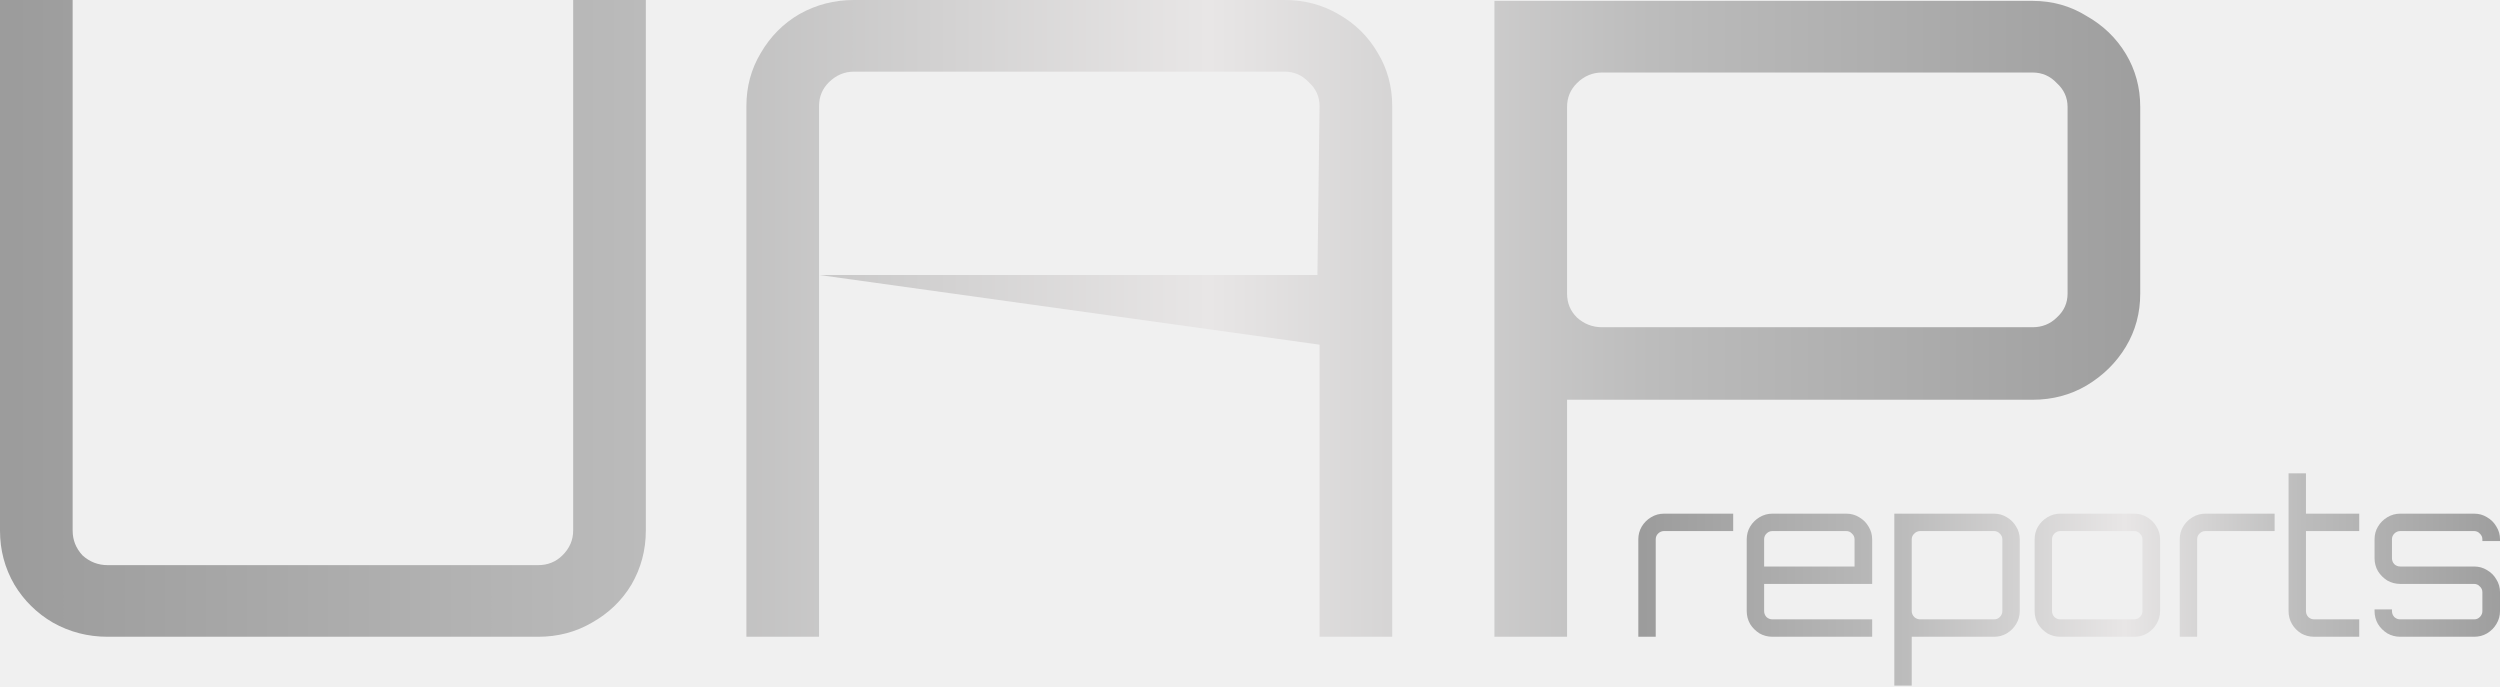
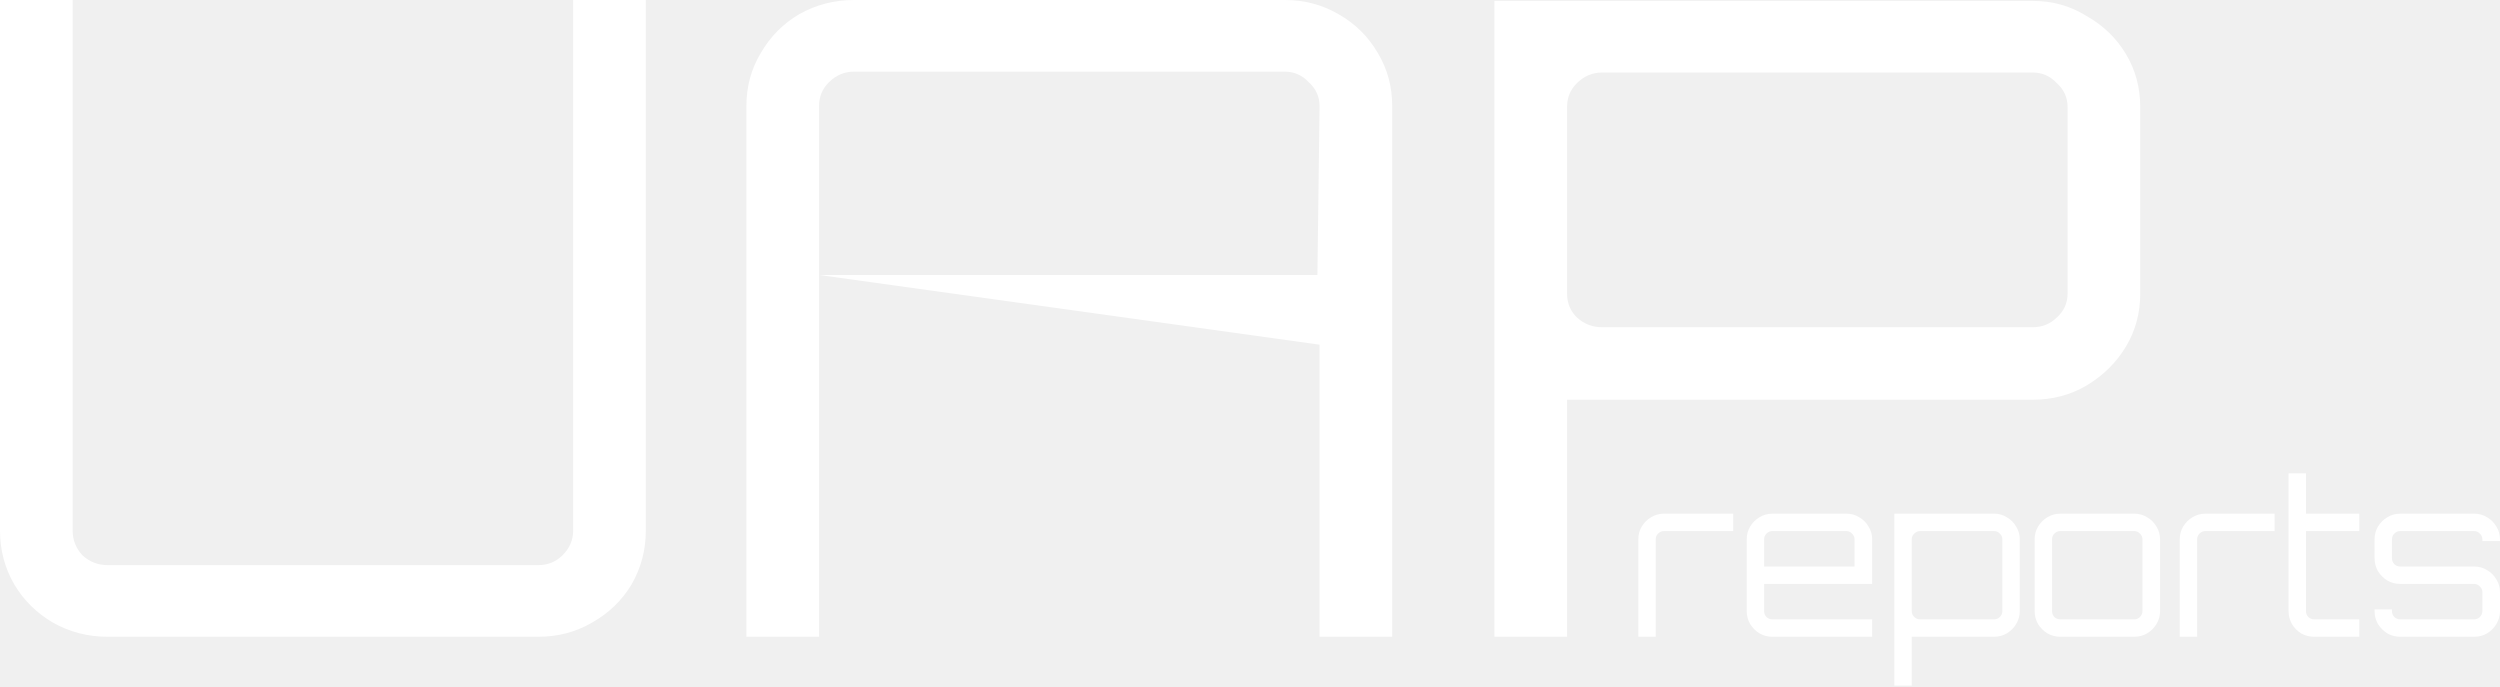
<svg xmlns="http://www.w3.org/2000/svg" width="685" height="188" viewBox="0 0 685 188" fill="none">
-   <path d="M29.492 174.473C24.085 174.473 19.088 173.181 14.501 170.596C10.077 168.011 6.554 164.538 3.932 160.176C1.311 155.653 0 150.725 0 145.394V0H19.907V145.394C19.907 147.979 20.809 150.241 22.611 152.179C24.577 153.956 26.871 154.845 29.492 154.845H147.462C150.084 154.845 152.296 153.956 154.098 152.179C156.064 150.241 157.047 147.979 157.047 145.394V0H176.955V145.394C176.955 150.725 175.644 155.653 173.022 160.176C170.401 164.538 166.796 168.011 162.208 170.596C157.785 173.181 152.869 174.473 147.462 174.473H29.492Z" fill="url(#paint0_linear_12_75)" />
-   <path d="M204.512 174.473V29.079C204.512 23.748 205.822 18.901 208.444 14.539C211.066 10.016 214.588 6.462 219.012 3.877C223.6 1.292 228.597 0 234.004 0H351.974C357.381 0 362.296 1.292 366.72 3.877C371.308 6.462 374.912 10.016 377.534 14.539C380.156 18.901 381.466 23.748 381.466 29.079V174.473H361.559V94.442L224.419 75.341V174.473H204.512ZM224.419 75.341H360.97L361.559 29.079C361.559 26.494 360.576 24.313 358.61 22.536C356.807 20.598 354.595 19.628 351.974 19.628H234.004C231.383 19.628 229.089 20.598 227.123 22.536C225.32 24.313 224.419 26.494 224.419 29.079V75.341Z" fill="url(#paint1_linear_12_75)" />
-   <path d="M409.469 174.473V0.242H556.931C562.338 0.242 567.253 1.615 571.677 4.362C576.265 6.947 579.87 10.42 582.491 14.782C585.113 19.144 586.423 23.99 586.423 29.321V80.451C586.423 85.783 585.113 90.629 582.491 94.991C579.87 99.353 576.265 102.907 571.677 105.653C567.253 108.238 562.338 109.53 556.931 109.53H429.376V174.473H409.469ZM438.961 89.66H556.931C559.552 89.66 561.764 88.771 563.567 86.994C565.533 85.217 566.516 83.036 566.516 80.451V29.321C566.516 26.736 565.533 24.555 563.567 22.778C561.764 20.84 559.552 19.87 556.931 19.87H438.961C436.34 19.87 434.046 20.84 432.08 22.778C430.277 24.555 429.376 26.736 429.376 29.321V80.451C429.376 83.036 430.277 85.217 432.08 86.994C434.046 88.771 436.34 89.66 438.961 89.66Z" fill="url(#paint2_linear_12_75)" />
-   <path d="M448.9 174.473V147.779C448.9 146.499 449.21 145.336 449.83 144.289C450.489 143.204 451.342 142.351 452.389 141.73C453.475 141.071 454.657 140.742 455.937 140.742H474.896V145.511H455.937C455.317 145.511 454.774 145.743 454.308 146.209C453.882 146.635 453.669 147.158 453.669 147.779V174.473H448.9Z" fill="url(#paint3_linear_12_75)" />
-   <path d="M485.639 174.473C484.36 174.473 483.177 174.163 482.091 173.543C481.045 172.884 480.192 172.031 479.533 170.984C478.912 169.898 478.602 168.716 478.602 167.436V147.779C478.602 146.499 478.912 145.336 479.533 144.289C480.192 143.204 481.045 142.351 482.091 141.73C483.177 141.071 484.36 140.742 485.639 140.742H505.878C507.196 140.742 508.379 141.071 509.426 141.73C510.511 142.351 511.364 143.204 511.985 144.289C512.644 145.336 512.973 146.499 512.973 147.779V159.992H483.371V167.436C483.371 168.056 483.584 168.599 484.011 169.065C484.476 169.491 485.019 169.704 485.639 169.704H512.973V174.473H485.639ZM483.371 155.223H508.146V147.779C508.146 147.158 507.913 146.635 507.448 146.209C507.022 145.743 506.498 145.511 505.878 145.511H485.639C485.019 145.511 484.476 145.743 484.011 146.209C483.584 146.635 483.371 147.158 483.371 147.779V155.223Z" fill="url(#paint4_linear_12_75)" />
-   <path d="M519.044 187.849V140.742H546.378C547.657 140.742 548.821 141.071 549.867 141.73C550.953 142.351 551.806 143.204 552.426 144.289C553.085 145.336 553.415 146.499 553.415 147.779V167.436C553.415 168.716 553.085 169.898 552.426 170.984C551.806 172.031 550.953 172.884 549.867 173.543C548.821 174.163 547.657 174.473 546.378 174.473H523.813V187.849H519.044ZM526.139 169.704H546.378C546.998 169.704 547.522 169.491 547.948 169.065C548.413 168.599 548.646 168.056 548.646 167.436V147.779C548.646 147.158 548.413 146.635 547.948 146.209C547.522 145.743 546.998 145.511 546.378 145.511H526.139C525.519 145.511 524.976 145.743 524.511 146.209C524.045 146.635 523.813 147.158 523.813 147.779V167.436C523.813 168.056 524.045 168.599 524.511 169.065C524.976 169.491 525.519 169.704 526.139 169.704Z" fill="url(#paint5_linear_12_75)" />
-   <path d="M564.527 174.473C563.247 174.473 562.065 174.163 560.979 173.543C559.932 172.884 559.079 172.031 558.42 170.984C557.8 169.898 557.49 168.716 557.49 167.436V147.779C557.49 146.499 557.8 145.336 558.42 144.289C559.079 143.204 559.932 142.351 560.979 141.73C562.065 141.071 563.247 140.742 564.527 140.742H584.766C586.084 140.742 587.266 141.071 588.313 141.73C589.399 142.351 590.252 143.204 590.872 144.289C591.531 145.336 591.861 146.499 591.861 147.779V167.436C591.861 168.716 591.531 169.898 590.872 170.984C590.252 172.031 589.399 172.884 588.313 173.543C587.266 174.163 586.084 174.473 584.766 174.473H564.527ZM564.527 169.704H584.766C585.386 169.704 585.909 169.491 586.336 169.065C586.801 168.599 587.034 168.056 587.034 167.436V147.779C587.034 147.158 586.801 146.635 586.336 146.209C585.909 145.743 585.386 145.511 584.766 145.511H564.527C563.906 145.511 563.364 145.743 562.898 146.209C562.472 146.635 562.259 147.158 562.259 147.779V167.436C562.259 168.056 562.472 168.599 562.898 169.065C563.364 169.491 563.906 169.704 564.527 169.704Z" fill="url(#paint6_linear_12_75)" />
-   <path d="M597.247 174.473V147.779C597.247 146.499 597.557 145.336 598.178 144.289C598.837 143.204 599.69 142.351 600.737 141.73C601.822 141.071 603.005 140.742 604.284 140.742H623.244V145.511H604.284C603.664 145.511 603.121 145.743 602.656 146.209C602.23 146.635 602.016 147.158 602.016 147.779V174.473H597.247Z" fill="url(#paint7_linear_12_75)" />
-   <path d="M634.103 174.473C632.785 174.473 631.583 174.163 630.497 173.543C629.45 172.884 628.617 172.031 627.996 170.984C627.376 169.898 627.066 168.716 627.066 167.436V129.692H631.835V140.742H646.432V145.511H631.835V167.436C631.835 168.056 632.048 168.599 632.475 169.065C632.94 169.491 633.483 169.704 634.103 169.704H646.432V174.473H634.103Z" fill="url(#paint8_linear_12_75)" />
-   <path d="M657.666 174.473C656.386 174.473 655.204 174.163 654.118 173.543C653.071 172.884 652.218 172.031 651.559 170.984C650.939 169.898 650.629 168.716 650.629 167.436V166.971H655.398V167.436C655.398 168.056 655.611 168.599 656.037 169.065C656.503 169.491 657.046 169.704 657.666 169.704H677.905C678.525 169.704 679.049 169.491 679.475 169.065C679.94 168.599 680.173 168.056 680.173 167.436V162.26C680.173 161.64 679.94 161.116 679.475 160.69C679.049 160.225 678.525 159.992 677.905 159.992H657.666C656.386 159.992 655.204 159.682 654.118 159.061C653.071 158.402 652.218 157.549 651.559 156.502C650.939 155.417 650.629 154.234 650.629 152.955V147.779C650.629 146.499 650.939 145.336 651.559 144.289C652.218 143.204 653.071 142.351 654.118 141.73C655.204 141.071 656.386 140.742 657.666 140.742H677.905C679.223 140.742 680.406 141.071 681.452 141.73C682.538 142.351 683.391 143.204 684.011 144.289C684.67 145.336 685 146.499 685 147.779V148.244H680.173V147.779C680.173 147.158 679.94 146.635 679.475 146.209C679.049 145.743 678.525 145.511 677.905 145.511H657.666C657.046 145.511 656.503 145.743 656.037 146.209C655.611 146.635 655.398 147.158 655.398 147.779V152.955C655.398 153.575 655.611 154.118 656.037 154.583C656.503 155.01 657.046 155.223 657.666 155.223H677.905C679.223 155.223 680.406 155.553 681.452 156.212C682.538 156.832 683.391 157.685 684.011 158.771C684.67 159.817 685 160.981 685 162.26V167.436C685 168.716 684.67 169.898 684.011 170.984C683.391 172.031 682.538 172.884 681.452 173.543C680.406 174.163 679.223 174.473 677.905 174.473H657.666Z" fill="url(#paint9_linear_12_75)" />
-   <defs>
-     <linearGradient id="paint0_linear_12_75" x1="3.424" y1="79.876" x2="597.125" y2="79.876" gradientUnits="userSpaceOnUse">
-       <stop stop-color="#9C9C9C" />
-       <stop offset="0.301" stop-color="#BCBCBC" />
-       <stop offset="0.552" stop-color="#E8E6E6" />
-       <stop offset="0.756" stop-color="#BCBCBC" />
-       <stop offset="1" stop-color="#9C9C9C" />
-     </linearGradient>
-     <linearGradient id="paint1_linear_12_75" x1="3.424" y1="79.876" x2="597.125" y2="79.876" gradientUnits="userSpaceOnUse">
-       <stop stop-color="#9C9C9C" />
-       <stop offset="0.301" stop-color="#BCBCBC" />
-       <stop offset="0.552" stop-color="#E8E6E6" />
-       <stop offset="0.756" stop-color="#BCBCBC" />
-       <stop offset="1" stop-color="#9C9C9C" />
-     </linearGradient>
-     <linearGradient id="paint2_linear_12_75" x1="3.424" y1="79.876" x2="597.125" y2="79.876" gradientUnits="userSpaceOnUse">
-       <stop stop-color="#9C9C9C" />
-       <stop offset="0.301" stop-color="#BCBCBC" />
-       <stop offset="0.552" stop-color="#E8E6E6" />
-       <stop offset="0.756" stop-color="#BCBCBC" />
-       <stop offset="1" stop-color="#9C9C9C" />
-     </linearGradient>
-     <linearGradient id="paint3_linear_12_75" x1="450.278" y1="156.317" x2="689.308" y2="156.317" gradientUnits="userSpaceOnUse">
-       <stop stop-color="#9C9C9C" />
-       <stop offset="0.301" stop-color="#BCBCBC" />
-       <stop offset="0.552" stop-color="#E8E6E6" />
-       <stop offset="0.756" stop-color="#BCBCBC" />
-       <stop offset="1" stop-color="#9C9C9C" />
-     </linearGradient>
-     <linearGradient id="paint4_linear_12_75" x1="450.278" y1="156.317" x2="689.308" y2="156.317" gradientUnits="userSpaceOnUse">
-       <stop stop-color="#9C9C9C" />
-       <stop offset="0.301" stop-color="#BCBCBC" />
-       <stop offset="0.552" stop-color="#E8E6E6" />
-       <stop offset="0.756" stop-color="#BCBCBC" />
-       <stop offset="1" stop-color="#9C9C9C" />
-     </linearGradient>
-     <linearGradient id="paint5_linear_12_75" x1="450.278" y1="156.317" x2="689.308" y2="156.317" gradientUnits="userSpaceOnUse">
-       <stop stop-color="#9C9C9C" />
-       <stop offset="0.301" stop-color="#BCBCBC" />
-       <stop offset="0.552" stop-color="#E8E6E6" />
-       <stop offset="0.756" stop-color="#BCBCBC" />
-       <stop offset="1" stop-color="#9C9C9C" />
-     </linearGradient>
-     <linearGradient id="paint6_linear_12_75" x1="450.278" y1="156.317" x2="689.308" y2="156.317" gradientUnits="userSpaceOnUse">
-       <stop stop-color="#9C9C9C" />
-       <stop offset="0.301" stop-color="#BCBCBC" />
-       <stop offset="0.552" stop-color="#E8E6E6" />
-       <stop offset="0.756" stop-color="#BCBCBC" />
-       <stop offset="1" stop-color="#9C9C9C" />
-     </linearGradient>
-     <linearGradient id="paint7_linear_12_75" x1="450.278" y1="156.317" x2="689.308" y2="156.317" gradientUnits="userSpaceOnUse">
-       <stop stop-color="#9C9C9C" />
-       <stop offset="0.301" stop-color="#BCBCBC" />
-       <stop offset="0.552" stop-color="#E8E6E6" />
-       <stop offset="0.756" stop-color="#BCBCBC" />
-       <stop offset="1" stop-color="#9C9C9C" />
-     </linearGradient>
-     <linearGradient id="paint8_linear_12_75" x1="450.278" y1="156.317" x2="689.308" y2="156.317" gradientUnits="userSpaceOnUse">
-       <stop stop-color="#9C9C9C" />
-       <stop offset="0.301" stop-color="#BCBCBC" />
-       <stop offset="0.552" stop-color="#E8E6E6" />
-       <stop offset="0.756" stop-color="#BCBCBC" />
-       <stop offset="1" stop-color="#9C9C9C" />
-     </linearGradient>
-     <linearGradient id="paint9_linear_12_75" x1="450.278" y1="156.317" x2="689.308" y2="156.317" gradientUnits="userSpaceOnUse">
-       <stop stop-color="#9C9C9C" />
-       <stop offset="0.301" stop-color="#BCBCBC" />
-       <stop offset="0.552" stop-color="#E8E6E6" />
-       <stop offset="0.756" stop-color="#BCBCBC" />
-       <stop offset="1" stop-color="#9C9C9C" />
-     </linearGradient>
-   </defs>
+   <path d="M29.492 174.473C24.085 174.473 19.088 173.181 14.501 170.596C10.077 168.011 6.554 164.538 3.932 160.176C1.311 155.653 0 150.725 0 145.394V0H19.907V145.394C19.907 147.979 20.809 150.241 22.611 152.179C24.577 153.956 26.871 154.845 29.492 154.845H147.462C150.084 154.845 152.296 153.956 154.098 152.179C156.064 150.241 157.047 147.979 157.047 145.394V0H176.955V145.394C176.955 150.725 175.644 155.653 173.022 160.176C170.401 164.538 166.796 168.011 162.208 170.596C157.785 173.181 152.869 174.473 147.462 174.473H29.492Z" fill="white" />
+   <path d="M204.512 174.473V29.079C204.512 23.748 205.822 18.901 208.444 14.539C211.066 10.016 214.588 6.462 219.012 3.877C223.6 1.292 228.597 0 234.004 0H351.974C357.381 0 362.296 1.292 366.72 3.877C371.308 6.462 374.912 10.016 377.534 14.539C380.156 18.901 381.466 23.748 381.466 29.079V174.473H361.559V94.442L224.419 75.341V174.473H204.512ZM224.419 75.341H360.97L361.559 29.079C361.559 26.494 360.576 24.313 358.61 22.536C356.807 20.598 354.595 19.628 351.974 19.628H234.004C231.383 19.628 229.089 20.598 227.123 22.536C225.32 24.313 224.419 26.494 224.419 29.079V75.341Z" fill="white" />
+   <path d="M409.469 174.473V0.242H556.931C562.338 0.242 567.253 1.615 571.677 4.362C576.265 6.947 579.87 10.42 582.491 14.782C585.113 19.144 586.423 23.99 586.423 29.321V80.451C586.423 85.783 585.113 90.629 582.491 94.991C579.87 99.353 576.265 102.907 571.677 105.653C567.253 108.238 562.338 109.53 556.931 109.53H429.376V174.473H409.469ZM438.961 89.66H556.931C559.552 89.66 561.764 88.771 563.567 86.994C565.533 85.217 566.516 83.036 566.516 80.451V29.321C566.516 26.736 565.533 24.555 563.567 22.778C561.764 20.84 559.552 19.87 556.931 19.87H438.961C436.34 19.87 434.046 20.84 432.08 22.778C430.277 24.555 429.376 26.736 429.376 29.321V80.451C429.376 83.036 430.277 85.217 432.08 86.994C434.046 88.771 436.34 89.66 438.961 89.66Z" fill="white" />
+   <path d="M448.9 174.473V147.779C448.9 146.499 449.21 145.336 449.83 144.289C450.489 143.204 451.342 142.351 452.389 141.73C453.475 141.071 454.657 140.742 455.937 140.742H474.896V145.511H455.937C455.317 145.511 454.774 145.743 454.308 146.209C453.882 146.635 453.669 147.158 453.669 147.779V174.473H448.9Z" fill="white" />
+   <path d="M485.639 174.473C484.36 174.473 483.177 174.163 482.091 173.543C481.045 172.884 480.192 172.031 479.533 170.984C478.912 169.898 478.602 168.716 478.602 167.436V147.779C478.602 146.499 478.912 145.336 479.533 144.289C480.192 143.204 481.045 142.351 482.091 141.73C483.177 141.071 484.36 140.742 485.639 140.742H505.878C507.196 140.742 508.379 141.071 509.426 141.73C510.511 142.351 511.364 143.204 511.985 144.289C512.644 145.336 512.973 146.499 512.973 147.779V159.992H483.371V167.436C483.371 168.056 483.584 168.599 484.011 169.065C484.476 169.491 485.019 169.704 485.639 169.704H512.973V174.473H485.639ZM483.371 155.223H508.146V147.779C508.146 147.158 507.913 146.635 507.448 146.209C507.022 145.743 506.498 145.511 505.878 145.511H485.639C485.019 145.511 484.476 145.743 484.011 146.209C483.584 146.635 483.371 147.158 483.371 147.779V155.223Z" fill="white" />
+   <path d="M519.044 187.849V140.742H546.378C547.657 140.742 548.821 141.071 549.867 141.73C550.953 142.351 551.806 143.204 552.426 144.289C553.085 145.336 553.415 146.499 553.415 147.779V167.436C553.415 168.716 553.085 169.898 552.426 170.984C551.806 172.031 550.953 172.884 549.867 173.543C548.821 174.163 547.657 174.473 546.378 174.473H523.813V187.849H519.044ZM526.139 169.704H546.378C546.998 169.704 547.522 169.491 547.948 169.065C548.413 168.599 548.646 168.056 548.646 167.436V147.779C548.646 147.158 548.413 146.635 547.948 146.209C547.522 145.743 546.998 145.511 546.378 145.511H526.139C525.519 145.511 524.976 145.743 524.511 146.209C524.045 146.635 523.813 147.158 523.813 147.779V167.436C523.813 168.056 524.045 168.599 524.511 169.065C524.976 169.491 525.519 169.704 526.139 169.704Z" fill="white" />
+   <path d="M564.527 174.473C563.247 174.473 562.065 174.163 560.979 173.543C559.932 172.884 559.079 172.031 558.42 170.984C557.8 169.898 557.49 168.716 557.49 167.436V147.779C557.49 146.499 557.8 145.336 558.42 144.289C559.079 143.204 559.932 142.351 560.979 141.73C562.065 141.071 563.247 140.742 564.527 140.742H584.766C586.084 140.742 587.266 141.071 588.313 141.73C589.399 142.351 590.252 143.204 590.872 144.289C591.531 145.336 591.861 146.499 591.861 147.779V167.436C591.861 168.716 591.531 169.898 590.872 170.984C590.252 172.031 589.399 172.884 588.313 173.543C587.266 174.163 586.084 174.473 584.766 174.473H564.527ZM564.527 169.704H584.766C585.386 169.704 585.909 169.491 586.336 169.065C586.801 168.599 587.034 168.056 587.034 167.436V147.779C587.034 147.158 586.801 146.635 586.336 146.209C585.909 145.743 585.386 145.511 584.766 145.511H564.527C563.906 145.511 563.364 145.743 562.898 146.209C562.472 146.635 562.259 147.158 562.259 147.779V167.436C562.259 168.056 562.472 168.599 562.898 169.065C563.364 169.491 563.906 169.704 564.527 169.704Z" fill="white" />
+   <path d="M597.247 174.473V147.779C597.247 146.499 597.557 145.336 598.178 144.289C598.837 143.204 599.69 142.351 600.737 141.73C601.822 141.071 603.005 140.742 604.284 140.742H623.244V145.511H604.284C603.664 145.511 603.121 145.743 602.656 146.209C602.23 146.635 602.016 147.158 602.016 147.779V174.473H597.247Z" fill="white" />
+   <path d="M634.103 174.473C632.785 174.473 631.583 174.163 630.497 173.543C629.45 172.884 628.617 172.031 627.996 170.984C627.376 169.898 627.066 168.716 627.066 167.436V129.692H631.835V140.742H646.432V145.511H631.835V167.436C631.835 168.056 632.048 168.599 632.475 169.065C632.94 169.491 633.483 169.704 634.103 169.704H646.432V174.473H634.103Z" fill="white" />
+   <path d="M657.666 174.473C656.386 174.473 655.204 174.163 654.118 173.543C653.071 172.884 652.218 172.031 651.559 170.984C650.939 169.898 650.629 168.716 650.629 167.436V166.971H655.398V167.436C655.398 168.056 655.611 168.599 656.037 169.065C656.503 169.491 657.046 169.704 657.666 169.704H677.905C678.525 169.704 679.049 169.491 679.475 169.065C679.94 168.599 680.173 168.056 680.173 167.436V162.26C680.173 161.64 679.94 161.116 679.475 160.69C679.049 160.225 678.525 159.992 677.905 159.992H657.666C656.386 159.992 655.204 159.682 654.118 159.061C653.071 158.402 652.218 157.549 651.559 156.502C650.939 155.417 650.629 154.234 650.629 152.955V147.779C650.629 146.499 650.939 145.336 651.559 144.289C652.218 143.204 653.071 142.351 654.118 141.73C655.204 141.071 656.386 140.742 657.666 140.742H677.905C679.223 140.742 680.406 141.071 681.452 141.73C682.538 142.351 683.391 143.204 684.011 144.289C684.67 145.336 685 146.499 685 147.779V148.244H680.173V147.779C680.173 147.158 679.94 146.635 679.475 146.209C679.049 145.743 678.525 145.511 677.905 145.511H657.666C657.046 145.511 656.503 145.743 656.037 146.209C655.611 146.635 655.398 147.158 655.398 147.779V152.955C655.398 153.575 655.611 154.118 656.037 154.583C656.503 155.01 657.046 155.223 657.666 155.223H677.905C679.223 155.223 680.406 155.553 681.452 156.212C682.538 156.832 683.391 157.685 684.011 158.771C684.67 159.817 685 160.981 685 162.26V167.436C685 168.716 684.67 169.898 684.011 170.984C683.391 172.031 682.538 172.884 681.452 173.543C680.406 174.163 679.223 174.473 677.905 174.473H657.666Z" fill="white" />
</svg>
